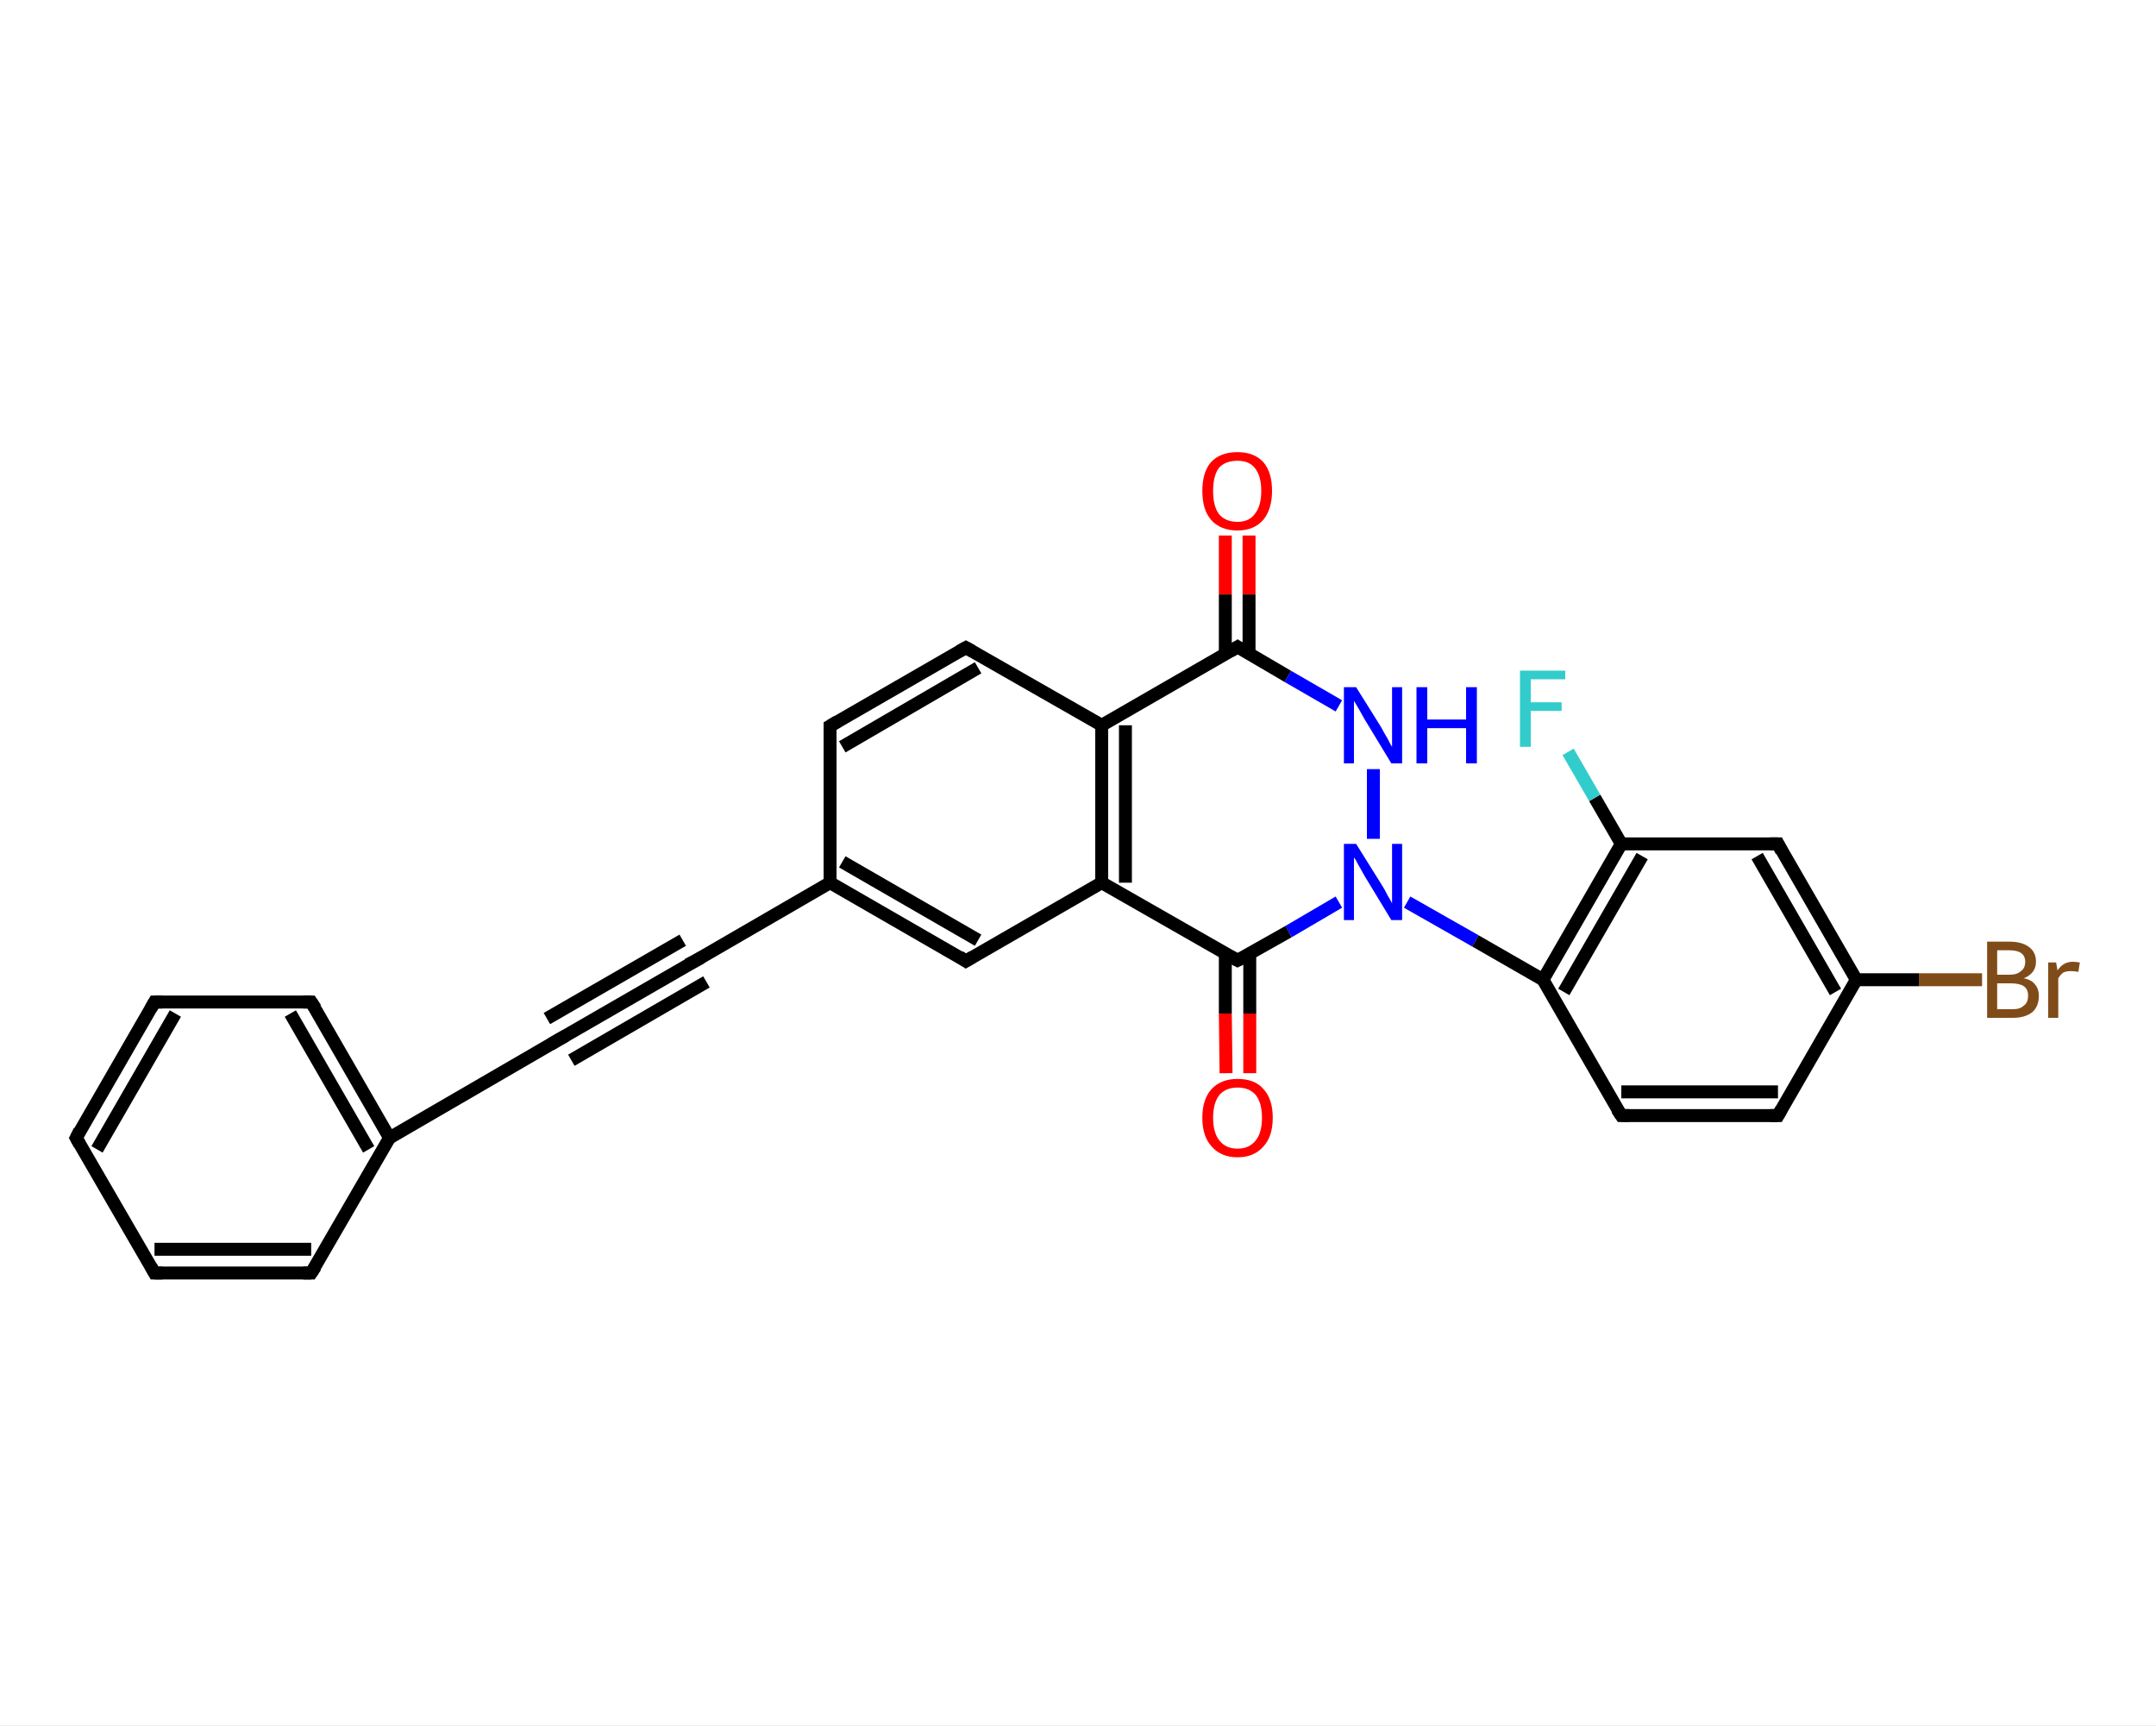
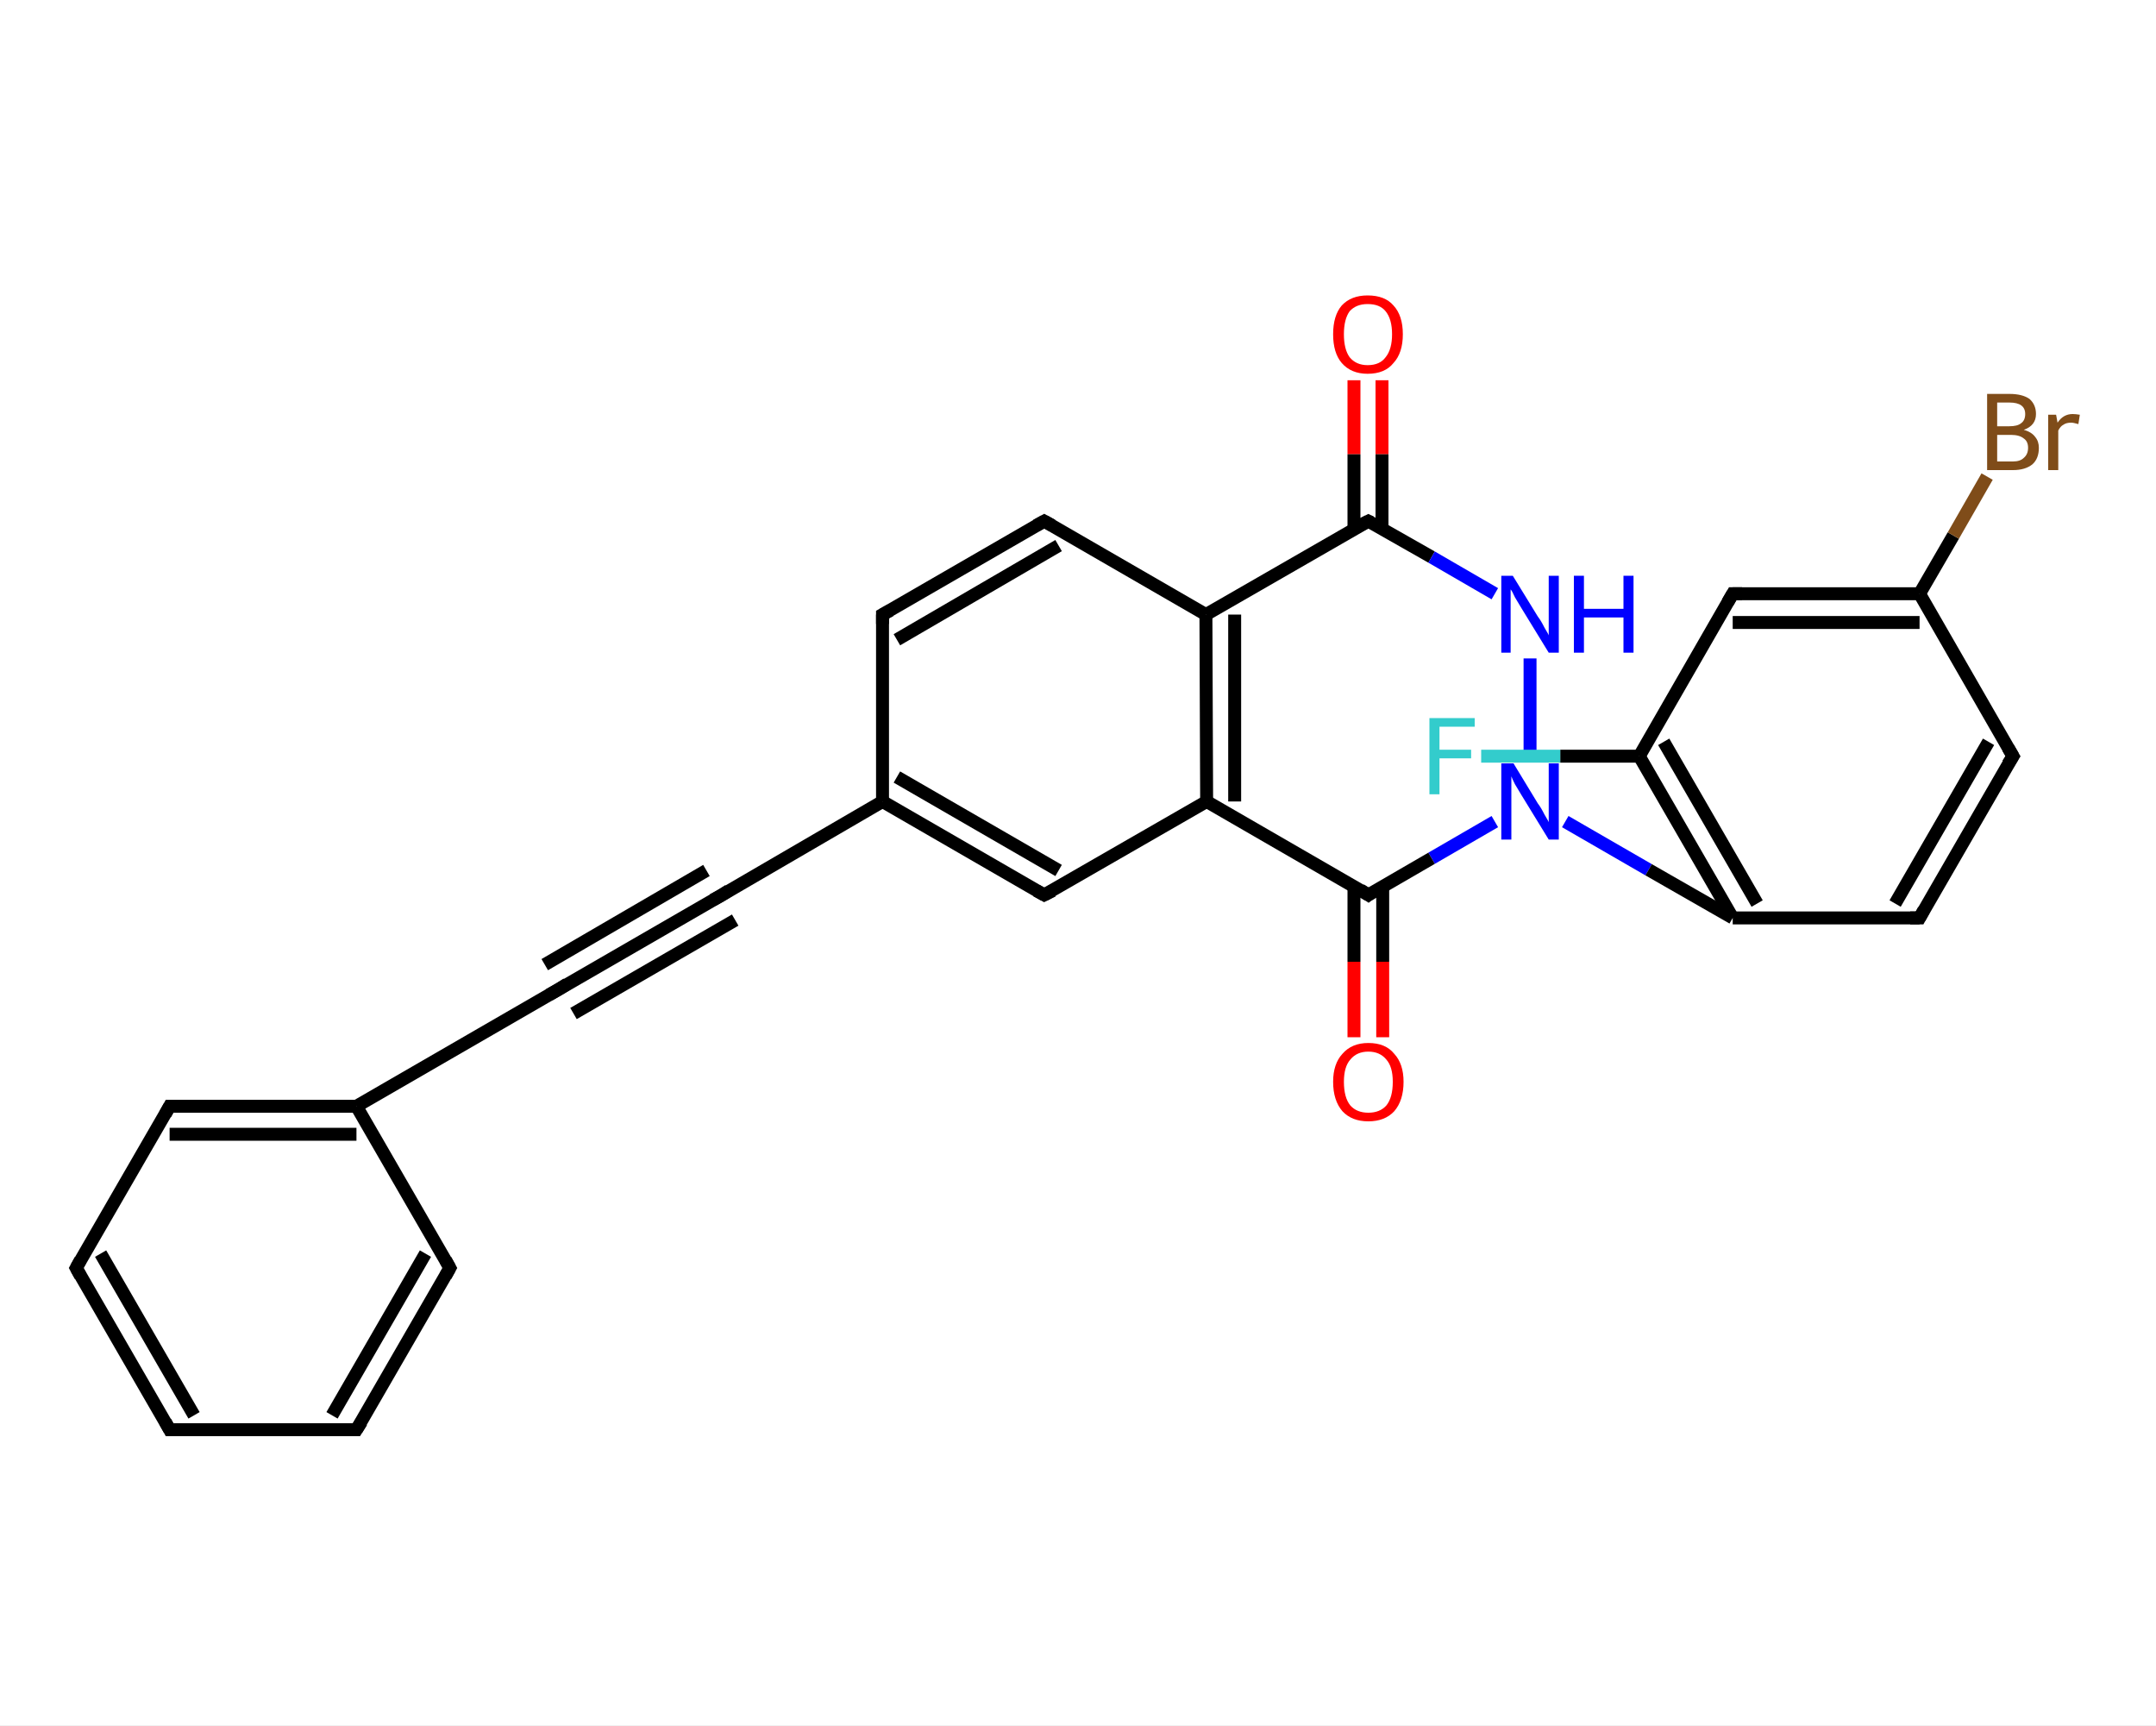
<svg xmlns="http://www.w3.org/2000/svg" version="1.1" baseProfile="full" xml:space="preserve" viewBox="0 0 300 240" width="300" height="240" preserveAspectRatio="xMidYMid meet">
  <rect style="opacity:1.0;fill:#FFFFFF;stroke:none" width="300.0" height="240.0" x="0.0" y="0.0"> </rect>
-   <path class="bond-0 atom-0 atom-1" d="M 173.8,74.5 L 173.8,82.7" style="fill:none;fill-rule:evenodd;stroke:#FF0000;stroke-width:1.8px;stroke-linecap:butt;stroke-linejoin:miter;stroke-opacity:1" />
-   <path class="bond-0 atom-0 atom-1" d="M 173.8,82.7 L 173.8,91.0" style="fill:none;fill-rule:evenodd;stroke:#000000;stroke-width:1.8px;stroke-linecap:butt;stroke-linejoin:miter;stroke-opacity:1" />
-   <path class="bond-0 atom-0 atom-1" d="M 170.5,74.5 L 170.5,82.7" style="fill:none;fill-rule:evenodd;stroke:#FF0000;stroke-width:1.8px;stroke-linecap:butt;stroke-linejoin:miter;stroke-opacity:1" />
-   <path class="bond-0 atom-0 atom-1" d="M 170.5,82.7 L 170.5,91.0" style="fill:none;fill-rule:evenodd;stroke:#000000;stroke-width:1.8px;stroke-linecap:butt;stroke-linejoin:miter;stroke-opacity:1" />
-   <path class="bond-1 atom-1 atom-2" d="M 172.2,90.0 L 179.2,94.1" style="fill:none;fill-rule:evenodd;stroke:#000000;stroke-width:1.8px;stroke-linecap:butt;stroke-linejoin:miter;stroke-opacity:1" />
-   <path class="bond-1 atom-1 atom-2" d="M 179.2,94.1 L 186.3,98.2" style="fill:none;fill-rule:evenodd;stroke:#0000FF;stroke-width:1.8px;stroke-linecap:butt;stroke-linejoin:miter;stroke-opacity:1" />
-   <path class="bond-2 atom-2 atom-3" d="M 191.1,107.0 L 191.1,116.7" style="fill:none;fill-rule:evenodd;stroke:#0000FF;stroke-width:1.8px;stroke-linecap:butt;stroke-linejoin:miter;stroke-opacity:1" />
-   <path class="bond-3 atom-3 atom-4" d="M 195.8,125.5 L 205.3,130.9" style="fill:none;fill-rule:evenodd;stroke:#0000FF;stroke-width:1.8px;stroke-linecap:butt;stroke-linejoin:miter;stroke-opacity:1" />
-   <path class="bond-3 atom-3 atom-4" d="M 205.3,130.9 L 214.7,136.3" style="fill:none;fill-rule:evenodd;stroke:#000000;stroke-width:1.8px;stroke-linecap:butt;stroke-linejoin:miter;stroke-opacity:1" />
-   <path class="bond-4 atom-4 atom-5" d="M 214.7,136.3 L 225.6,155.2" style="fill:none;fill-rule:evenodd;stroke:#000000;stroke-width:1.8px;stroke-linecap:butt;stroke-linejoin:miter;stroke-opacity:1" />
-   <path class="bond-5 atom-5 atom-6" d="M 225.6,155.2 L 247.4,155.2" style="fill:none;fill-rule:evenodd;stroke:#000000;stroke-width:1.8px;stroke-linecap:butt;stroke-linejoin:miter;stroke-opacity:1" />
-   <path class="bond-5 atom-5 atom-6" d="M 225.6,151.9 L 247.4,151.9" style="fill:none;fill-rule:evenodd;stroke:#000000;stroke-width:1.8px;stroke-linecap:butt;stroke-linejoin:miter;stroke-opacity:1" />
-   <path class="bond-6 atom-6 atom-7" d="M 247.4,155.2 L 258.3,136.3" style="fill:none;fill-rule:evenodd;stroke:#000000;stroke-width:1.8px;stroke-linecap:butt;stroke-linejoin:miter;stroke-opacity:1" />
-   <path class="bond-7 atom-7 atom-8" d="M 258.3,136.3 L 267.0,136.3" style="fill:none;fill-rule:evenodd;stroke:#000000;stroke-width:1.8px;stroke-linecap:butt;stroke-linejoin:miter;stroke-opacity:1" />
-   <path class="bond-7 atom-7 atom-8" d="M 267.0,136.3 L 275.8,136.3" style="fill:none;fill-rule:evenodd;stroke:#7F4C19;stroke-width:1.8px;stroke-linecap:butt;stroke-linejoin:miter;stroke-opacity:1" />
-   <path class="bond-8 atom-7 atom-9" d="M 258.3,136.3 L 247.4,117.4" style="fill:none;fill-rule:evenodd;stroke:#000000;stroke-width:1.8px;stroke-linecap:butt;stroke-linejoin:miter;stroke-opacity:1" />
-   <path class="bond-8 atom-7 atom-9" d="M 255.4,138.0 L 244.5,119.1" style="fill:none;fill-rule:evenodd;stroke:#000000;stroke-width:1.8px;stroke-linecap:butt;stroke-linejoin:miter;stroke-opacity:1" />
-   <path class="bond-9 atom-9 atom-10" d="M 247.4,117.4 L 225.6,117.4" style="fill:none;fill-rule:evenodd;stroke:#000000;stroke-width:1.8px;stroke-linecap:butt;stroke-linejoin:miter;stroke-opacity:1" />
-   <path class="bond-10 atom-10 atom-11" d="M 225.6,117.4 L 221.9,111.0" style="fill:none;fill-rule:evenodd;stroke:#000000;stroke-width:1.8px;stroke-linecap:butt;stroke-linejoin:miter;stroke-opacity:1" />
-   <path class="bond-10 atom-10 atom-11" d="M 221.9,111.0 L 218.2,104.6" style="fill:none;fill-rule:evenodd;stroke:#33CCCC;stroke-width:1.8px;stroke-linecap:butt;stroke-linejoin:miter;stroke-opacity:1" />
-   <path class="bond-11 atom-3 atom-12" d="M 186.3,125.5 L 179.3,129.6" style="fill:none;fill-rule:evenodd;stroke:#0000FF;stroke-width:1.8px;stroke-linecap:butt;stroke-linejoin:miter;stroke-opacity:1" />
-   <path class="bond-11 atom-3 atom-12" d="M 179.3,129.6 L 172.2,133.6" style="fill:none;fill-rule:evenodd;stroke:#000000;stroke-width:1.8px;stroke-linecap:butt;stroke-linejoin:miter;stroke-opacity:1" />
-   <path class="bond-12 atom-12 atom-13" d="M 170.5,132.7 L 170.5,141.0" style="fill:none;fill-rule:evenodd;stroke:#000000;stroke-width:1.8px;stroke-linecap:butt;stroke-linejoin:miter;stroke-opacity:1" />
-   <path class="bond-12 atom-12 atom-13" d="M 170.5,141.0 L 170.6,149.3" style="fill:none;fill-rule:evenodd;stroke:#FF0000;stroke-width:1.8px;stroke-linecap:butt;stroke-linejoin:miter;stroke-opacity:1" />
-   <path class="bond-12 atom-12 atom-13" d="M 173.9,132.7 L 173.9,141.0" style="fill:none;fill-rule:evenodd;stroke:#000000;stroke-width:1.8px;stroke-linecap:butt;stroke-linejoin:miter;stroke-opacity:1" />
-   <path class="bond-12 atom-12 atom-13" d="M 173.9,141.0 L 173.9,149.3" style="fill:none;fill-rule:evenodd;stroke:#FF0000;stroke-width:1.8px;stroke-linecap:butt;stroke-linejoin:miter;stroke-opacity:1" />
-   <path class="bond-13 atom-12 atom-14" d="M 172.2,133.6 L 153.3,122.8" style="fill:none;fill-rule:evenodd;stroke:#000000;stroke-width:1.8px;stroke-linecap:butt;stroke-linejoin:miter;stroke-opacity:1" />
-   <path class="bond-14 atom-14 atom-15" d="M 153.3,122.8 L 134.4,133.7" style="fill:none;fill-rule:evenodd;stroke:#000000;stroke-width:1.8px;stroke-linecap:butt;stroke-linejoin:miter;stroke-opacity:1" />
-   <path class="bond-15 atom-15 atom-16" d="M 134.4,133.7 L 115.5,122.8" style="fill:none;fill-rule:evenodd;stroke:#000000;stroke-width:1.8px;stroke-linecap:butt;stroke-linejoin:miter;stroke-opacity:1" />
-   <path class="bond-15 atom-15 atom-16" d="M 136.1,130.8 L 117.2,119.9" style="fill:none;fill-rule:evenodd;stroke:#000000;stroke-width:1.8px;stroke-linecap:butt;stroke-linejoin:miter;stroke-opacity:1" />
-   <path class="bond-16 atom-16 atom-17" d="M 115.5,122.8 L 96.7,133.7" style="fill:none;fill-rule:evenodd;stroke:#000000;stroke-width:1.8px;stroke-linecap:butt;stroke-linejoin:miter;stroke-opacity:1" />
-   <path class="bond-17 atom-17 atom-18" d="M 96.7,133.7 L 77.8,144.6" style="fill:none;fill-rule:evenodd;stroke:#000000;stroke-width:1.8px;stroke-linecap:butt;stroke-linejoin:miter;stroke-opacity:1" />
-   <path class="bond-17 atom-17 atom-18" d="M 98.3,136.6 L 79.5,147.5" style="fill:none;fill-rule:evenodd;stroke:#000000;stroke-width:1.8px;stroke-linecap:butt;stroke-linejoin:miter;stroke-opacity:1" />
-   <path class="bond-17 atom-17 atom-18" d="M 95.0,130.8 L 76.1,141.7" style="fill:none;fill-rule:evenodd;stroke:#000000;stroke-width:1.8px;stroke-linecap:butt;stroke-linejoin:miter;stroke-opacity:1" />
-   <path class="bond-18 atom-18 atom-19" d="M 77.8,144.6 L 54.2,158.3" style="fill:none;fill-rule:evenodd;stroke:#000000;stroke-width:1.8px;stroke-linecap:butt;stroke-linejoin:miter;stroke-opacity:1" />
-   <path class="bond-19 atom-19 atom-20" d="M 54.2,158.3 L 43.3,139.4" style="fill:none;fill-rule:evenodd;stroke:#000000;stroke-width:1.8px;stroke-linecap:butt;stroke-linejoin:miter;stroke-opacity:1" />
-   <path class="bond-19 atom-19 atom-20" d="M 51.3,159.9 L 40.4,141.0" style="fill:none;fill-rule:evenodd;stroke:#000000;stroke-width:1.8px;stroke-linecap:butt;stroke-linejoin:miter;stroke-opacity:1" />
-   <path class="bond-20 atom-20 atom-21" d="M 43.3,139.4 L 21.5,139.4" style="fill:none;fill-rule:evenodd;stroke:#000000;stroke-width:1.8px;stroke-linecap:butt;stroke-linejoin:miter;stroke-opacity:1" />
-   <path class="bond-21 atom-21 atom-22" d="M 21.5,139.4 L 10.6,158.3" style="fill:none;fill-rule:evenodd;stroke:#000000;stroke-width:1.8px;stroke-linecap:butt;stroke-linejoin:miter;stroke-opacity:1" />
-   <path class="bond-21 atom-21 atom-22" d="M 24.4,141.0 L 13.5,159.9" style="fill:none;fill-rule:evenodd;stroke:#000000;stroke-width:1.8px;stroke-linecap:butt;stroke-linejoin:miter;stroke-opacity:1" />
-   <path class="bond-22 atom-22 atom-23" d="M 10.6,158.3 L 21.5,177.1" style="fill:none;fill-rule:evenodd;stroke:#000000;stroke-width:1.8px;stroke-linecap:butt;stroke-linejoin:miter;stroke-opacity:1" />
-   <path class="bond-23 atom-23 atom-24" d="M 21.5,177.1 L 43.3,177.1" style="fill:none;fill-rule:evenodd;stroke:#000000;stroke-width:1.8px;stroke-linecap:butt;stroke-linejoin:miter;stroke-opacity:1" />
-   <path class="bond-23 atom-23 atom-24" d="M 21.5,173.8 L 43.3,173.8" style="fill:none;fill-rule:evenodd;stroke:#000000;stroke-width:1.8px;stroke-linecap:butt;stroke-linejoin:miter;stroke-opacity:1" />
-   <path class="bond-24 atom-16 atom-25" d="M 115.5,122.8 L 115.5,101.0" style="fill:none;fill-rule:evenodd;stroke:#000000;stroke-width:1.8px;stroke-linecap:butt;stroke-linejoin:miter;stroke-opacity:1" />
-   <path class="bond-25 atom-25 atom-26" d="M 115.5,101.0 L 134.4,90.1" style="fill:none;fill-rule:evenodd;stroke:#000000;stroke-width:1.8px;stroke-linecap:butt;stroke-linejoin:miter;stroke-opacity:1" />
-   <path class="bond-25 atom-25 atom-26" d="M 117.2,103.9 L 136.1,92.9" style="fill:none;fill-rule:evenodd;stroke:#000000;stroke-width:1.8px;stroke-linecap:butt;stroke-linejoin:miter;stroke-opacity:1" />
-   <path class="bond-26 atom-26 atom-27" d="M 134.4,90.1 L 153.3,100.9" style="fill:none;fill-rule:evenodd;stroke:#000000;stroke-width:1.8px;stroke-linecap:butt;stroke-linejoin:miter;stroke-opacity:1" />
-   <path class="bond-27 atom-27 atom-1" d="M 153.3,100.9 L 172.2,90.0" style="fill:none;fill-rule:evenodd;stroke:#000000;stroke-width:1.8px;stroke-linecap:butt;stroke-linejoin:miter;stroke-opacity:1" />
-   <path class="bond-28 atom-10 atom-4" d="M 225.6,117.4 L 214.7,136.3" style="fill:none;fill-rule:evenodd;stroke:#000000;stroke-width:1.8px;stroke-linecap:butt;stroke-linejoin:miter;stroke-opacity:1" />
-   <path class="bond-28 atom-10 atom-4" d="M 228.5,119.1 L 217.6,138.0" style="fill:none;fill-rule:evenodd;stroke:#000000;stroke-width:1.8px;stroke-linecap:butt;stroke-linejoin:miter;stroke-opacity:1" />
-   <path class="bond-29 atom-27 atom-14" d="M 153.3,100.9 L 153.3,122.8" style="fill:none;fill-rule:evenodd;stroke:#000000;stroke-width:1.8px;stroke-linecap:butt;stroke-linejoin:miter;stroke-opacity:1" />
-   <path class="bond-29 atom-27 atom-14" d="M 156.6,100.9 L 156.6,122.8" style="fill:none;fill-rule:evenodd;stroke:#000000;stroke-width:1.8px;stroke-linecap:butt;stroke-linejoin:miter;stroke-opacity:1" />
-   <path class="bond-30 atom-24 atom-19" d="M 43.3,177.1 L 54.2,158.3" style="fill:none;fill-rule:evenodd;stroke:#000000;stroke-width:1.8px;stroke-linecap:butt;stroke-linejoin:miter;stroke-opacity:1" />
-   <path d="M 172.5,90.2 L 172.2,90.0 L 171.2,90.6" style="fill:none;stroke:#000000;stroke-width:1.8px;stroke-linecap:butt;stroke-linejoin:miter;stroke-miterlimit:10;stroke-opacity:1;" />
-   <path d="M 225.0,154.3 L 225.6,155.2 L 226.7,155.2" style="fill:none;stroke:#000000;stroke-width:1.8px;stroke-linecap:butt;stroke-linejoin:miter;stroke-miterlimit:10;stroke-opacity:1;" />
-   <path d="M 246.3,155.2 L 247.4,155.2 L 247.9,154.3" style="fill:none;stroke:#000000;stroke-width:1.8px;stroke-linecap:butt;stroke-linejoin:miter;stroke-miterlimit:10;stroke-opacity:1;" />
-   <path d="M 247.9,118.4 L 247.4,117.4 L 246.3,117.4" style="fill:none;stroke:#000000;stroke-width:1.8px;stroke-linecap:butt;stroke-linejoin:miter;stroke-miterlimit:10;stroke-opacity:1;" />
-   <path d="M 172.6,133.4 L 172.2,133.6 L 171.3,133.1" style="fill:none;stroke:#000000;stroke-width:1.8px;stroke-linecap:butt;stroke-linejoin:miter;stroke-miterlimit:10;stroke-opacity:1;" />
-   <path d="M 135.4,133.1 L 134.4,133.7 L 133.5,133.1" style="fill:none;stroke:#000000;stroke-width:1.8px;stroke-linecap:butt;stroke-linejoin:miter;stroke-miterlimit:10;stroke-opacity:1;" />
-   <path d="M 97.6,133.2 L 96.7,133.7 L 95.7,134.2" style="fill:none;stroke:#000000;stroke-width:1.8px;stroke-linecap:butt;stroke-linejoin:miter;stroke-miterlimit:10;stroke-opacity:1;" />
-   <path d="M 78.7,144.1 L 77.8,144.6 L 76.6,145.3" style="fill:none;stroke:#000000;stroke-width:1.8px;stroke-linecap:butt;stroke-linejoin:miter;stroke-miterlimit:10;stroke-opacity:1;" />
-   <path d="M 43.9,140.3 L 43.3,139.4 L 42.2,139.4" style="fill:none;stroke:#000000;stroke-width:1.8px;stroke-linecap:butt;stroke-linejoin:miter;stroke-miterlimit:10;stroke-opacity:1;" />
-   <path d="M 22.6,139.4 L 21.5,139.4 L 21.0,140.3" style="fill:none;stroke:#000000;stroke-width:1.8px;stroke-linecap:butt;stroke-linejoin:miter;stroke-miterlimit:10;stroke-opacity:1;" />
-   <path d="M 11.1,157.3 L 10.6,158.3 L 11.1,159.2" style="fill:none;stroke:#000000;stroke-width:1.8px;stroke-linecap:butt;stroke-linejoin:miter;stroke-miterlimit:10;stroke-opacity:1;" />
-   <path d="M 21.0,176.2 L 21.5,177.1 L 22.6,177.1" style="fill:none;stroke:#000000;stroke-width:1.8px;stroke-linecap:butt;stroke-linejoin:miter;stroke-miterlimit:10;stroke-opacity:1;" />
-   <path d="M 42.2,177.1 L 43.3,177.1 L 43.9,176.2" style="fill:none;stroke:#000000;stroke-width:1.8px;stroke-linecap:butt;stroke-linejoin:miter;stroke-miterlimit:10;stroke-opacity:1;" />
-   <path d="M 115.5,102.1 L 115.5,101.0 L 116.5,100.4" style="fill:none;stroke:#000000;stroke-width:1.8px;stroke-linecap:butt;stroke-linejoin:miter;stroke-miterlimit:10;stroke-opacity:1;" />
-   <path d="M 133.5,90.6 L 134.4,90.1 L 135.3,90.6" style="fill:none;stroke:#000000;stroke-width:1.8px;stroke-linecap:butt;stroke-linejoin:miter;stroke-miterlimit:10;stroke-opacity:1;" />
-   <path class="atom-0" d="M 167.3 68.3 Q 167.3 65.7, 168.5 64.3 Q 169.8 62.9, 172.2 62.9 Q 174.5 62.9, 175.8 64.3 Q 177.0 65.7, 177.0 68.3 Q 177.0 70.8, 175.8 72.3 Q 174.5 73.8, 172.2 73.8 Q 169.8 73.8, 168.5 72.3 Q 167.3 70.9, 167.3 68.3 M 172.2 72.6 Q 173.8 72.6, 174.6 71.5 Q 175.5 70.4, 175.5 68.3 Q 175.5 66.2, 174.6 65.1 Q 173.8 64.1, 172.2 64.1 Q 170.5 64.1, 169.6 65.1 Q 168.8 66.2, 168.8 68.3 Q 168.8 70.4, 169.6 71.5 Q 170.5 72.6, 172.2 72.6 " fill="#FF0000" />
-   <path class="atom-2" d="M 188.7 95.6 L 192.2 101.2 Q 192.5 101.8, 193.1 102.8 Q 193.6 103.8, 193.7 103.9 L 193.7 95.6 L 195.1 95.6 L 195.1 106.2 L 193.6 106.2 L 189.9 100.1 Q 189.5 99.4, 189.0 98.5 Q 188.5 97.7, 188.4 97.5 L 188.4 106.2 L 187.0 106.2 L 187.0 95.6 L 188.7 95.6 " fill="#0000FF" />
-   <path class="atom-2" d="M 197.1 95.6 L 198.6 95.6 L 198.6 100.1 L 204.0 100.1 L 204.0 95.6 L 205.5 95.6 L 205.5 106.2 L 204.0 106.2 L 204.0 101.3 L 198.6 101.3 L 198.6 106.2 L 197.1 106.2 L 197.1 95.6 " fill="#0000FF" />
-   <path class="atom-3" d="M 188.7 117.4 L 192.2 123.0 Q 192.6 123.6, 193.1 124.6 Q 193.7 125.6, 193.7 125.7 L 193.7 117.4 L 195.1 117.4 L 195.1 128.0 L 193.6 128.0 L 189.9 121.9 Q 189.5 121.2, 189.0 120.3 Q 188.6 119.5, 188.4 119.3 L 188.4 128.0 L 187.0 128.0 L 187.0 117.4 L 188.7 117.4 " fill="#0000FF" />
-   <path class="atom-8" d="M 281.6 136.1 Q 282.7 136.3, 283.2 137.0 Q 283.7 137.6, 283.7 138.5 Q 283.7 140.0, 282.8 140.8 Q 281.8 141.6, 280.1 141.6 L 276.5 141.6 L 276.5 131.0 L 279.6 131.0 Q 281.4 131.0, 282.4 131.8 Q 283.3 132.5, 283.3 133.8 Q 283.3 135.4, 281.6 136.1 M 277.9 132.2 L 277.9 135.6 L 279.6 135.6 Q 280.7 135.6, 281.2 135.1 Q 281.8 134.7, 281.8 133.8 Q 281.8 132.2, 279.6 132.2 L 277.9 132.2 M 280.1 140.4 Q 281.1 140.4, 281.6 139.9 Q 282.2 139.5, 282.2 138.5 Q 282.2 137.6, 281.6 137.2 Q 281.0 136.8, 279.8 136.8 L 277.9 136.8 L 277.9 140.4 L 280.1 140.4 " fill="#7F4C19" />
-   <path class="atom-8" d="M 286.1 133.9 L 286.3 135.0 Q 287.1 133.8, 288.4 133.8 Q 288.8 133.8, 289.4 133.9 L 289.2 135.2 Q 288.5 135.1, 288.2 135.1 Q 287.5 135.1, 287.1 135.3 Q 286.7 135.6, 286.4 136.1 L 286.4 141.6 L 285.0 141.6 L 285.0 133.9 L 286.1 133.9 " fill="#7F4C19" />
-   <path class="atom-11" d="M 211.5 93.3 L 217.8 93.3 L 217.8 94.5 L 213.0 94.5 L 213.0 97.7 L 217.3 97.7 L 217.3 98.9 L 213.0 98.9 L 213.0 103.9 L 211.5 103.9 L 211.5 93.3 " fill="#33CCCC" />
-   <path class="atom-13" d="M 167.3 155.5 Q 167.3 152.9, 168.6 151.5 Q 169.9 150.1, 172.2 150.1 Q 174.6 150.1, 175.8 151.5 Q 177.1 152.9, 177.1 155.5 Q 177.1 158.1, 175.8 159.5 Q 174.5 161.0, 172.2 161.0 Q 169.9 161.0, 168.6 159.5 Q 167.3 158.1, 167.3 155.5 M 172.2 159.8 Q 173.8 159.8, 174.7 158.7 Q 175.6 157.6, 175.6 155.5 Q 175.6 153.4, 174.7 152.3 Q 173.8 151.3, 172.2 151.3 Q 170.6 151.3, 169.7 152.3 Q 168.8 153.4, 168.8 155.5 Q 168.8 157.6, 169.7 158.7 Q 170.6 159.8, 172.2 159.8 " fill="#FF0000" />
+   <path class="bond-0 atom-0 atom-1" d="M 192.3,52.9 L 192.3,63.2" style="fill:none;fill-rule:evenodd;stroke:#FF0000;stroke-width:1.8px;stroke-linecap:butt;stroke-linejoin:miter;stroke-opacity:1" />
+   <path class="bond-0 atom-0 atom-1" d="M 192.3,63.2 L 192.3,73.6" style="fill:none;fill-rule:evenodd;stroke:#000000;stroke-width:1.8px;stroke-linecap:butt;stroke-linejoin:miter;stroke-opacity:1" />
+   <path class="bond-0 atom-0 atom-1" d="M 188.4,52.9 L 188.4,63.2" style="fill:none;fill-rule:evenodd;stroke:#FF0000;stroke-width:1.8px;stroke-linecap:butt;stroke-linejoin:miter;stroke-opacity:1" />
+   <path class="bond-0 atom-0 atom-1" d="M 188.4,63.2 L 188.4,73.6" style="fill:none;fill-rule:evenodd;stroke:#000000;stroke-width:1.8px;stroke-linecap:butt;stroke-linejoin:miter;stroke-opacity:1" />
+   <path class="bond-1 atom-1 atom-2" d="M 190.4,72.5 L 199.2,77.5" style="fill:none;fill-rule:evenodd;stroke:#000000;stroke-width:1.8px;stroke-linecap:butt;stroke-linejoin:miter;stroke-opacity:1" />
+   <path class="bond-1 atom-1 atom-2" d="M 199.2,77.5 L 208.0,82.6" style="fill:none;fill-rule:evenodd;stroke:#0000FF;stroke-width:1.8px;stroke-linecap:butt;stroke-linejoin:miter;stroke-opacity:1" />
+   <path class="bond-2 atom-2 atom-3" d="M 212.9,91.6 L 212.9,105.3" style="fill:none;fill-rule:evenodd;stroke:#0000FF;stroke-width:1.8px;stroke-linecap:butt;stroke-linejoin:miter;stroke-opacity:1" />
+   <path class="bond-3 atom-3 atom-4" d="M 217.8,114.3 L 229.4,121.0" style="fill:none;fill-rule:evenodd;stroke:#0000FF;stroke-width:1.8px;stroke-linecap:butt;stroke-linejoin:miter;stroke-opacity:1" />
+   <path class="bond-3 atom-3 atom-4" d="M 229.4,121.0 L 241.1,127.7" style="fill:none;fill-rule:evenodd;stroke:#000000;stroke-width:1.8px;stroke-linecap:butt;stroke-linejoin:miter;stroke-opacity:1" />
+   <path class="bond-4 atom-4 atom-5" d="M 241.1,127.7 L 267.1,127.7" style="fill:none;fill-rule:evenodd;stroke:#000000;stroke-width:1.8px;stroke-linecap:butt;stroke-linejoin:miter;stroke-opacity:1" />
+   <path class="bond-5 atom-5 atom-6" d="M 267.1,127.7 L 280.1,105.2" style="fill:none;fill-rule:evenodd;stroke:#000000;stroke-width:1.8px;stroke-linecap:butt;stroke-linejoin:miter;stroke-opacity:1" />
+   <path class="bond-5 atom-5 atom-6" d="M 263.7,125.7 L 276.7,103.2" style="fill:none;fill-rule:evenodd;stroke:#000000;stroke-width:1.8px;stroke-linecap:butt;stroke-linejoin:miter;stroke-opacity:1" />
+   <path class="bond-6 atom-6 atom-7" d="M 280.1,105.2 L 267.1,82.6" style="fill:none;fill-rule:evenodd;stroke:#000000;stroke-width:1.8px;stroke-linecap:butt;stroke-linejoin:miter;stroke-opacity:1" />
+   <path class="bond-7 atom-7 atom-8" d="M 267.1,82.6 L 271.8,74.5" style="fill:none;fill-rule:evenodd;stroke:#000000;stroke-width:1.8px;stroke-linecap:butt;stroke-linejoin:miter;stroke-opacity:1" />
+   <path class="bond-7 atom-7 atom-8" d="M 271.8,74.5 L 276.5,66.3" style="fill:none;fill-rule:evenodd;stroke:#7F4C19;stroke-width:1.8px;stroke-linecap:butt;stroke-linejoin:miter;stroke-opacity:1" />
+   <path class="bond-8 atom-7 atom-9" d="M 267.1,82.6 L 241.1,82.6" style="fill:none;fill-rule:evenodd;stroke:#000000;stroke-width:1.8px;stroke-linecap:butt;stroke-linejoin:miter;stroke-opacity:1" />
+   <path class="bond-8 atom-7 atom-9" d="M 267.1,86.6 L 241.1,86.6" style="fill:none;fill-rule:evenodd;stroke:#000000;stroke-width:1.8px;stroke-linecap:butt;stroke-linejoin:miter;stroke-opacity:1" />
+   <path class="bond-9 atom-9 atom-10" d="M 241.1,82.6 L 228.1,105.2" style="fill:none;fill-rule:evenodd;stroke:#000000;stroke-width:1.8px;stroke-linecap:butt;stroke-linejoin:miter;stroke-opacity:1" />
+   <path class="bond-10 atom-10 atom-11" d="M 228.1,105.2 L 217.1,105.2" style="fill:none;fill-rule:evenodd;stroke:#000000;stroke-width:1.8px;stroke-linecap:butt;stroke-linejoin:miter;stroke-opacity:1" />
+   <path class="bond-10 atom-10 atom-11" d="M 217.1,105.2 L 206.1,105.2" style="fill:none;fill-rule:evenodd;stroke:#33CCCC;stroke-width:1.8px;stroke-linecap:butt;stroke-linejoin:miter;stroke-opacity:1" />
+   <path class="bond-11 atom-3 atom-12" d="M 208.0,114.3 L 199.2,119.4" style="fill:none;fill-rule:evenodd;stroke:#0000FF;stroke-width:1.8px;stroke-linecap:butt;stroke-linejoin:miter;stroke-opacity:1" />
+   <path class="bond-11 atom-3 atom-12" d="M 199.2,119.4 L 190.4,124.5" style="fill:none;fill-rule:evenodd;stroke:#000000;stroke-width:1.8px;stroke-linecap:butt;stroke-linejoin:miter;stroke-opacity:1" />
+   <path class="bond-12 atom-12 atom-13" d="M 188.4,123.3 L 188.4,133.8" style="fill:none;fill-rule:evenodd;stroke:#000000;stroke-width:1.8px;stroke-linecap:butt;stroke-linejoin:miter;stroke-opacity:1" />
+   <path class="bond-12 atom-12 atom-13" d="M 188.4,133.8 L 188.4,144.3" style="fill:none;fill-rule:evenodd;stroke:#FF0000;stroke-width:1.8px;stroke-linecap:butt;stroke-linejoin:miter;stroke-opacity:1" />
+   <path class="bond-12 atom-12 atom-13" d="M 192.4,123.3 L 192.4,133.8" style="fill:none;fill-rule:evenodd;stroke:#000000;stroke-width:1.8px;stroke-linecap:butt;stroke-linejoin:miter;stroke-opacity:1" />
+   <path class="bond-12 atom-12 atom-13" d="M 192.4,133.8 L 192.4,144.3" style="fill:none;fill-rule:evenodd;stroke:#FF0000;stroke-width:1.8px;stroke-linecap:butt;stroke-linejoin:miter;stroke-opacity:1" />
+   <path class="bond-13 atom-12 atom-14" d="M 190.4,124.5 L 167.9,111.5" style="fill:none;fill-rule:evenodd;stroke:#000000;stroke-width:1.8px;stroke-linecap:butt;stroke-linejoin:miter;stroke-opacity:1" />
+   <path class="bond-14 atom-14 atom-15" d="M 167.9,111.5 L 145.3,124.5" style="fill:none;fill-rule:evenodd;stroke:#000000;stroke-width:1.8px;stroke-linecap:butt;stroke-linejoin:miter;stroke-opacity:1" />
+   <path class="bond-15 atom-15 atom-16" d="M 145.3,124.5 L 122.8,111.5" style="fill:none;fill-rule:evenodd;stroke:#000000;stroke-width:1.8px;stroke-linecap:butt;stroke-linejoin:miter;stroke-opacity:1" />
+   <path class="bond-15 atom-15 atom-16" d="M 147.3,121.1 L 124.8,108.1" style="fill:none;fill-rule:evenodd;stroke:#000000;stroke-width:1.8px;stroke-linecap:butt;stroke-linejoin:miter;stroke-opacity:1" />
+   <path class="bond-16 atom-16 atom-17" d="M 122.8,111.5 L 100.3,124.6" style="fill:none;fill-rule:evenodd;stroke:#000000;stroke-width:1.8px;stroke-linecap:butt;stroke-linejoin:miter;stroke-opacity:1" />
+   <path class="bond-17 atom-17 atom-18" d="M 100.3,124.6 L 77.8,137.6" style="fill:none;fill-rule:evenodd;stroke:#000000;stroke-width:1.8px;stroke-linecap:butt;stroke-linejoin:miter;stroke-opacity:1" />
+   <path class="bond-17 atom-17 atom-18" d="M 102.3,128.0 L 79.8,141.0" style="fill:none;fill-rule:evenodd;stroke:#000000;stroke-width:1.8px;stroke-linecap:butt;stroke-linejoin:miter;stroke-opacity:1" />
+   <path class="bond-17 atom-17 atom-18" d="M 98.3,121.1 L 75.8,134.2" style="fill:none;fill-rule:evenodd;stroke:#000000;stroke-width:1.8px;stroke-linecap:butt;stroke-linejoin:miter;stroke-opacity:1" />
+   <path class="bond-18 atom-18 atom-19" d="M 77.8,137.6 L 49.6,153.9" style="fill:none;fill-rule:evenodd;stroke:#000000;stroke-width:1.8px;stroke-linecap:butt;stroke-linejoin:miter;stroke-opacity:1" />
+   <path class="bond-19 atom-19 atom-20" d="M 49.6,153.9 L 23.6,153.9" style="fill:none;fill-rule:evenodd;stroke:#000000;stroke-width:1.8px;stroke-linecap:butt;stroke-linejoin:miter;stroke-opacity:1" />
+   <path class="bond-19 atom-19 atom-20" d="M 49.6,157.8 L 23.6,157.8" style="fill:none;fill-rule:evenodd;stroke:#000000;stroke-width:1.8px;stroke-linecap:butt;stroke-linejoin:miter;stroke-opacity:1" />
+   <path class="bond-20 atom-20 atom-21" d="M 23.6,153.9 L 10.6,176.4" style="fill:none;fill-rule:evenodd;stroke:#000000;stroke-width:1.8px;stroke-linecap:butt;stroke-linejoin:miter;stroke-opacity:1" />
+   <path class="bond-21 atom-21 atom-22" d="M 10.6,176.4 L 23.6,198.9" style="fill:none;fill-rule:evenodd;stroke:#000000;stroke-width:1.8px;stroke-linecap:butt;stroke-linejoin:miter;stroke-opacity:1" />
+   <path class="bond-21 atom-21 atom-22" d="M 14.0,174.4 L 27.0,196.9" style="fill:none;fill-rule:evenodd;stroke:#000000;stroke-width:1.8px;stroke-linecap:butt;stroke-linejoin:miter;stroke-opacity:1" />
+   <path class="bond-22 atom-22 atom-23" d="M 23.6,198.9 L 49.6,198.9" style="fill:none;fill-rule:evenodd;stroke:#000000;stroke-width:1.8px;stroke-linecap:butt;stroke-linejoin:miter;stroke-opacity:1" />
+   <path class="bond-23 atom-23 atom-24" d="M 49.6,198.9 L 62.6,176.4" style="fill:none;fill-rule:evenodd;stroke:#000000;stroke-width:1.8px;stroke-linecap:butt;stroke-linejoin:miter;stroke-opacity:1" />
+   <path class="bond-23 atom-23 atom-24" d="M 46.2,196.9 L 59.2,174.4" style="fill:none;fill-rule:evenodd;stroke:#000000;stroke-width:1.8px;stroke-linecap:butt;stroke-linejoin:miter;stroke-opacity:1" />
+   <path class="bond-24 atom-16 atom-25" d="M 122.8,111.5 L 122.8,85.5" style="fill:none;fill-rule:evenodd;stroke:#000000;stroke-width:1.8px;stroke-linecap:butt;stroke-linejoin:miter;stroke-opacity:1" />
+   <path class="bond-25 atom-25 atom-26" d="M 122.8,85.5 L 145.3,72.5" style="fill:none;fill-rule:evenodd;stroke:#000000;stroke-width:1.8px;stroke-linecap:butt;stroke-linejoin:miter;stroke-opacity:1" />
+   <path class="bond-25 atom-25 atom-26" d="M 124.8,89.0 L 147.3,75.9" style="fill:none;fill-rule:evenodd;stroke:#000000;stroke-width:1.8px;stroke-linecap:butt;stroke-linejoin:miter;stroke-opacity:1" />
+   <path class="bond-26 atom-26 atom-27" d="M 145.3,72.5 L 167.8,85.5" style="fill:none;fill-rule:evenodd;stroke:#000000;stroke-width:1.8px;stroke-linecap:butt;stroke-linejoin:miter;stroke-opacity:1" />
+   <path class="bond-27 atom-27 atom-1" d="M 167.8,85.5 L 190.4,72.5" style="fill:none;fill-rule:evenodd;stroke:#000000;stroke-width:1.8px;stroke-linecap:butt;stroke-linejoin:miter;stroke-opacity:1" />
+   <path class="bond-28 atom-10 atom-4" d="M 228.1,105.2 L 241.1,127.7" style="fill:none;fill-rule:evenodd;stroke:#000000;stroke-width:1.8px;stroke-linecap:butt;stroke-linejoin:miter;stroke-opacity:1" />
+   <path class="bond-28 atom-10 atom-4" d="M 231.5,103.2 L 244.5,125.7" style="fill:none;fill-rule:evenodd;stroke:#000000;stroke-width:1.8px;stroke-linecap:butt;stroke-linejoin:miter;stroke-opacity:1" />
+   <path class="bond-29 atom-27 atom-14" d="M 167.8,85.5 L 167.9,111.5" style="fill:none;fill-rule:evenodd;stroke:#000000;stroke-width:1.8px;stroke-linecap:butt;stroke-linejoin:miter;stroke-opacity:1" />
+   <path class="bond-29 atom-27 atom-14" d="M 171.8,85.5 L 171.8,111.5" style="fill:none;fill-rule:evenodd;stroke:#000000;stroke-width:1.8px;stroke-linecap:butt;stroke-linejoin:miter;stroke-opacity:1" />
+   <path class="bond-30 atom-24 atom-19" d="M 62.6,176.4 L 49.6,153.9" style="fill:none;fill-rule:evenodd;stroke:#000000;stroke-width:1.8px;stroke-linecap:butt;stroke-linejoin:miter;stroke-opacity:1" />
+   <path d="M 190.8,72.7 L 190.4,72.5 L 189.2,73.1" style="fill:none;stroke:#000000;stroke-width:1.8px;stroke-linecap:butt;stroke-linejoin:miter;stroke-miterlimit:10;stroke-opacity:1;" />
+   <path d="M 265.8,127.7 L 267.1,127.7 L 267.7,126.6" style="fill:none;stroke:#000000;stroke-width:1.8px;stroke-linecap:butt;stroke-linejoin:miter;stroke-miterlimit:10;stroke-opacity:1;" />
+   <path d="M 279.4,106.3 L 280.1,105.2 L 279.4,104.0" style="fill:none;stroke:#000000;stroke-width:1.8px;stroke-linecap:butt;stroke-linejoin:miter;stroke-miterlimit:10;stroke-opacity:1;" />
+   <path d="M 242.4,82.6 L 241.1,82.6 L 240.4,83.8" style="fill:none;stroke:#000000;stroke-width:1.8px;stroke-linecap:butt;stroke-linejoin:miter;stroke-miterlimit:10;stroke-opacity:1;" />
+   <path d="M 190.8,124.2 L 190.4,124.5 L 189.3,123.8" style="fill:none;stroke:#000000;stroke-width:1.8px;stroke-linecap:butt;stroke-linejoin:miter;stroke-miterlimit:10;stroke-opacity:1;" />
+   <path d="M 146.5,123.9 L 145.3,124.5 L 144.2,123.9" style="fill:none;stroke:#000000;stroke-width:1.8px;stroke-linecap:butt;stroke-linejoin:miter;stroke-miterlimit:10;stroke-opacity:1;" />
+   <path d="M 101.4,123.9 L 100.3,124.6 L 99.2,125.2" style="fill:none;stroke:#000000;stroke-width:1.8px;stroke-linecap:butt;stroke-linejoin:miter;stroke-miterlimit:10;stroke-opacity:1;" />
+   <path d="M 78.9,136.9 L 77.8,137.6 L 76.4,138.4" style="fill:none;stroke:#000000;stroke-width:1.8px;stroke-linecap:butt;stroke-linejoin:miter;stroke-miterlimit:10;stroke-opacity:1;" />
+   <path d="M 24.9,153.9 L 23.6,153.9 L 23.0,155.0" style="fill:none;stroke:#000000;stroke-width:1.8px;stroke-linecap:butt;stroke-linejoin:miter;stroke-miterlimit:10;stroke-opacity:1;" />
+   <path d="M 11.2,175.3 L 10.6,176.4 L 11.2,177.5" style="fill:none;stroke:#000000;stroke-width:1.8px;stroke-linecap:butt;stroke-linejoin:miter;stroke-miterlimit:10;stroke-opacity:1;" />
+   <path d="M 23.0,197.8 L 23.6,198.9 L 24.9,198.9" style="fill:none;stroke:#000000;stroke-width:1.8px;stroke-linecap:butt;stroke-linejoin:miter;stroke-miterlimit:10;stroke-opacity:1;" />
+   <path d="M 48.3,198.9 L 49.6,198.9 L 50.3,197.8" style="fill:none;stroke:#000000;stroke-width:1.8px;stroke-linecap:butt;stroke-linejoin:miter;stroke-miterlimit:10;stroke-opacity:1;" />
+   <path d="M 62.0,177.5 L 62.6,176.4 L 62.0,175.3" style="fill:none;stroke:#000000;stroke-width:1.8px;stroke-linecap:butt;stroke-linejoin:miter;stroke-miterlimit:10;stroke-opacity:1;" />
+   <path d="M 122.8,86.8 L 122.8,85.5 L 123.9,84.9" style="fill:none;stroke:#000000;stroke-width:1.8px;stroke-linecap:butt;stroke-linejoin:miter;stroke-miterlimit:10;stroke-opacity:1;" />
+   <path d="M 144.2,73.1 L 145.3,72.5 L 146.4,73.1" style="fill:none;stroke:#000000;stroke-width:1.8px;stroke-linecap:butt;stroke-linejoin:miter;stroke-miterlimit:10;stroke-opacity:1;" />
+   <path class="atom-0" d="M 185.5 46.5 Q 185.5 43.9, 186.7 42.5 Q 188.0 41.1, 190.3 41.1 Q 192.7 41.1, 193.9 42.5 Q 195.2 43.9, 195.2 46.5 Q 195.2 49.1, 193.9 50.5 Q 192.7 52.0, 190.3 52.0 Q 188.0 52.0, 186.7 50.5 Q 185.5 49.1, 185.5 46.5 M 190.3 50.8 Q 192.0 50.8, 192.8 49.7 Q 193.7 48.6, 193.7 46.5 Q 193.7 44.4, 192.8 43.3 Q 192.0 42.3, 190.3 42.3 Q 188.7 42.3, 187.8 43.3 Q 187.0 44.4, 187.0 46.5 Q 187.0 48.6, 187.8 49.7 Q 188.7 50.8, 190.3 50.8 " fill="#FF0000" />
+   <path class="atom-2" d="M 210.5 80.1 L 214.0 85.8 Q 214.4 86.3, 214.9 87.3 Q 215.5 88.3, 215.5 88.4 L 215.5 80.1 L 216.9 80.1 L 216.9 90.8 L 215.5 90.8 L 211.7 84.6 Q 211.3 83.9, 210.8 83.1 Q 210.4 82.2, 210.2 82.0 L 210.2 90.8 L 208.9 90.8 L 208.9 80.1 L 210.5 80.1 " fill="#0000FF" />
+   <path class="atom-2" d="M 219.0 80.1 L 220.4 80.1 L 220.4 84.7 L 225.9 84.7 L 225.9 80.1 L 227.3 80.1 L 227.3 90.8 L 225.9 90.8 L 225.9 85.9 L 220.4 85.9 L 220.4 90.8 L 219.0 90.8 L 219.0 80.1 " fill="#0000FF" />
+   <path class="atom-3" d="M 210.6 106.2 L 214.0 111.8 Q 214.4 112.3, 214.9 113.3 Q 215.5 114.3, 215.5 114.4 L 215.5 106.2 L 216.9 106.2 L 216.9 116.8 L 215.5 116.8 L 211.7 110.6 Q 211.3 109.9, 210.8 109.1 Q 210.4 108.3, 210.3 108.0 L 210.3 116.8 L 208.9 116.8 L 208.9 106.2 L 210.6 106.2 " fill="#0000FF" />
+   <path class="atom-8" d="M 281.6 59.8 Q 282.7 60.1, 283.2 60.8 Q 283.7 61.4, 283.7 62.3 Q 283.7 63.8, 282.8 64.6 Q 281.8 65.4, 280.1 65.4 L 276.5 65.4 L 276.5 54.8 L 279.6 54.8 Q 281.4 54.8, 282.4 55.5 Q 283.3 56.3, 283.3 57.6 Q 283.3 59.2, 281.6 59.8 M 277.9 56.0 L 277.9 59.3 L 279.6 59.3 Q 280.7 59.3, 281.2 58.9 Q 281.8 58.5, 281.8 57.6 Q 281.8 56.0, 279.6 56.0 L 277.9 56.0 M 280.1 64.2 Q 281.1 64.2, 281.6 63.7 Q 282.2 63.2, 282.2 62.3 Q 282.2 61.4, 281.6 61.0 Q 281.0 60.5, 279.8 60.5 L 277.9 60.5 L 277.9 64.2 L 280.1 64.2 " fill="#7F4C19" />
+   <path class="atom-8" d="M 286.1 57.7 L 286.3 58.8 Q 287.1 57.6, 288.4 57.6 Q 288.8 57.6, 289.4 57.7 L 289.2 59.0 Q 288.5 58.8, 288.2 58.8 Q 287.5 58.8, 287.1 59.1 Q 286.7 59.3, 286.4 59.9 L 286.4 65.4 L 285.0 65.4 L 285.0 57.7 L 286.1 57.7 " fill="#7F4C19" />
+   <path class="atom-11" d="M 198.9 99.9 L 205.2 99.9 L 205.2 101.1 L 200.3 101.1 L 200.3 104.3 L 204.7 104.3 L 204.7 105.5 L 200.3 105.5 L 200.3 110.5 L 198.9 110.5 L 198.9 99.9 " fill="#33CCCC" />
+   <path class="atom-13" d="M 185.5 150.5 Q 185.5 148.0, 186.8 146.6 Q 188.1 145.1, 190.4 145.1 Q 192.8 145.1, 194.0 146.6 Q 195.3 148.0, 195.3 150.5 Q 195.3 153.1, 194.0 154.6 Q 192.7 156.0, 190.4 156.0 Q 188.1 156.0, 186.8 154.6 Q 185.5 153.1, 185.5 150.5 M 190.4 154.8 Q 192.0 154.8, 192.9 153.8 Q 193.8 152.7, 193.8 150.5 Q 193.8 148.4, 192.9 147.4 Q 192.0 146.3, 190.4 146.3 Q 188.8 146.3, 187.9 147.4 Q 187.0 148.4, 187.0 150.5 Q 187.0 152.7, 187.9 153.8 Q 188.8 154.8, 190.4 154.8 " fill="#FF0000" />
</svg>
